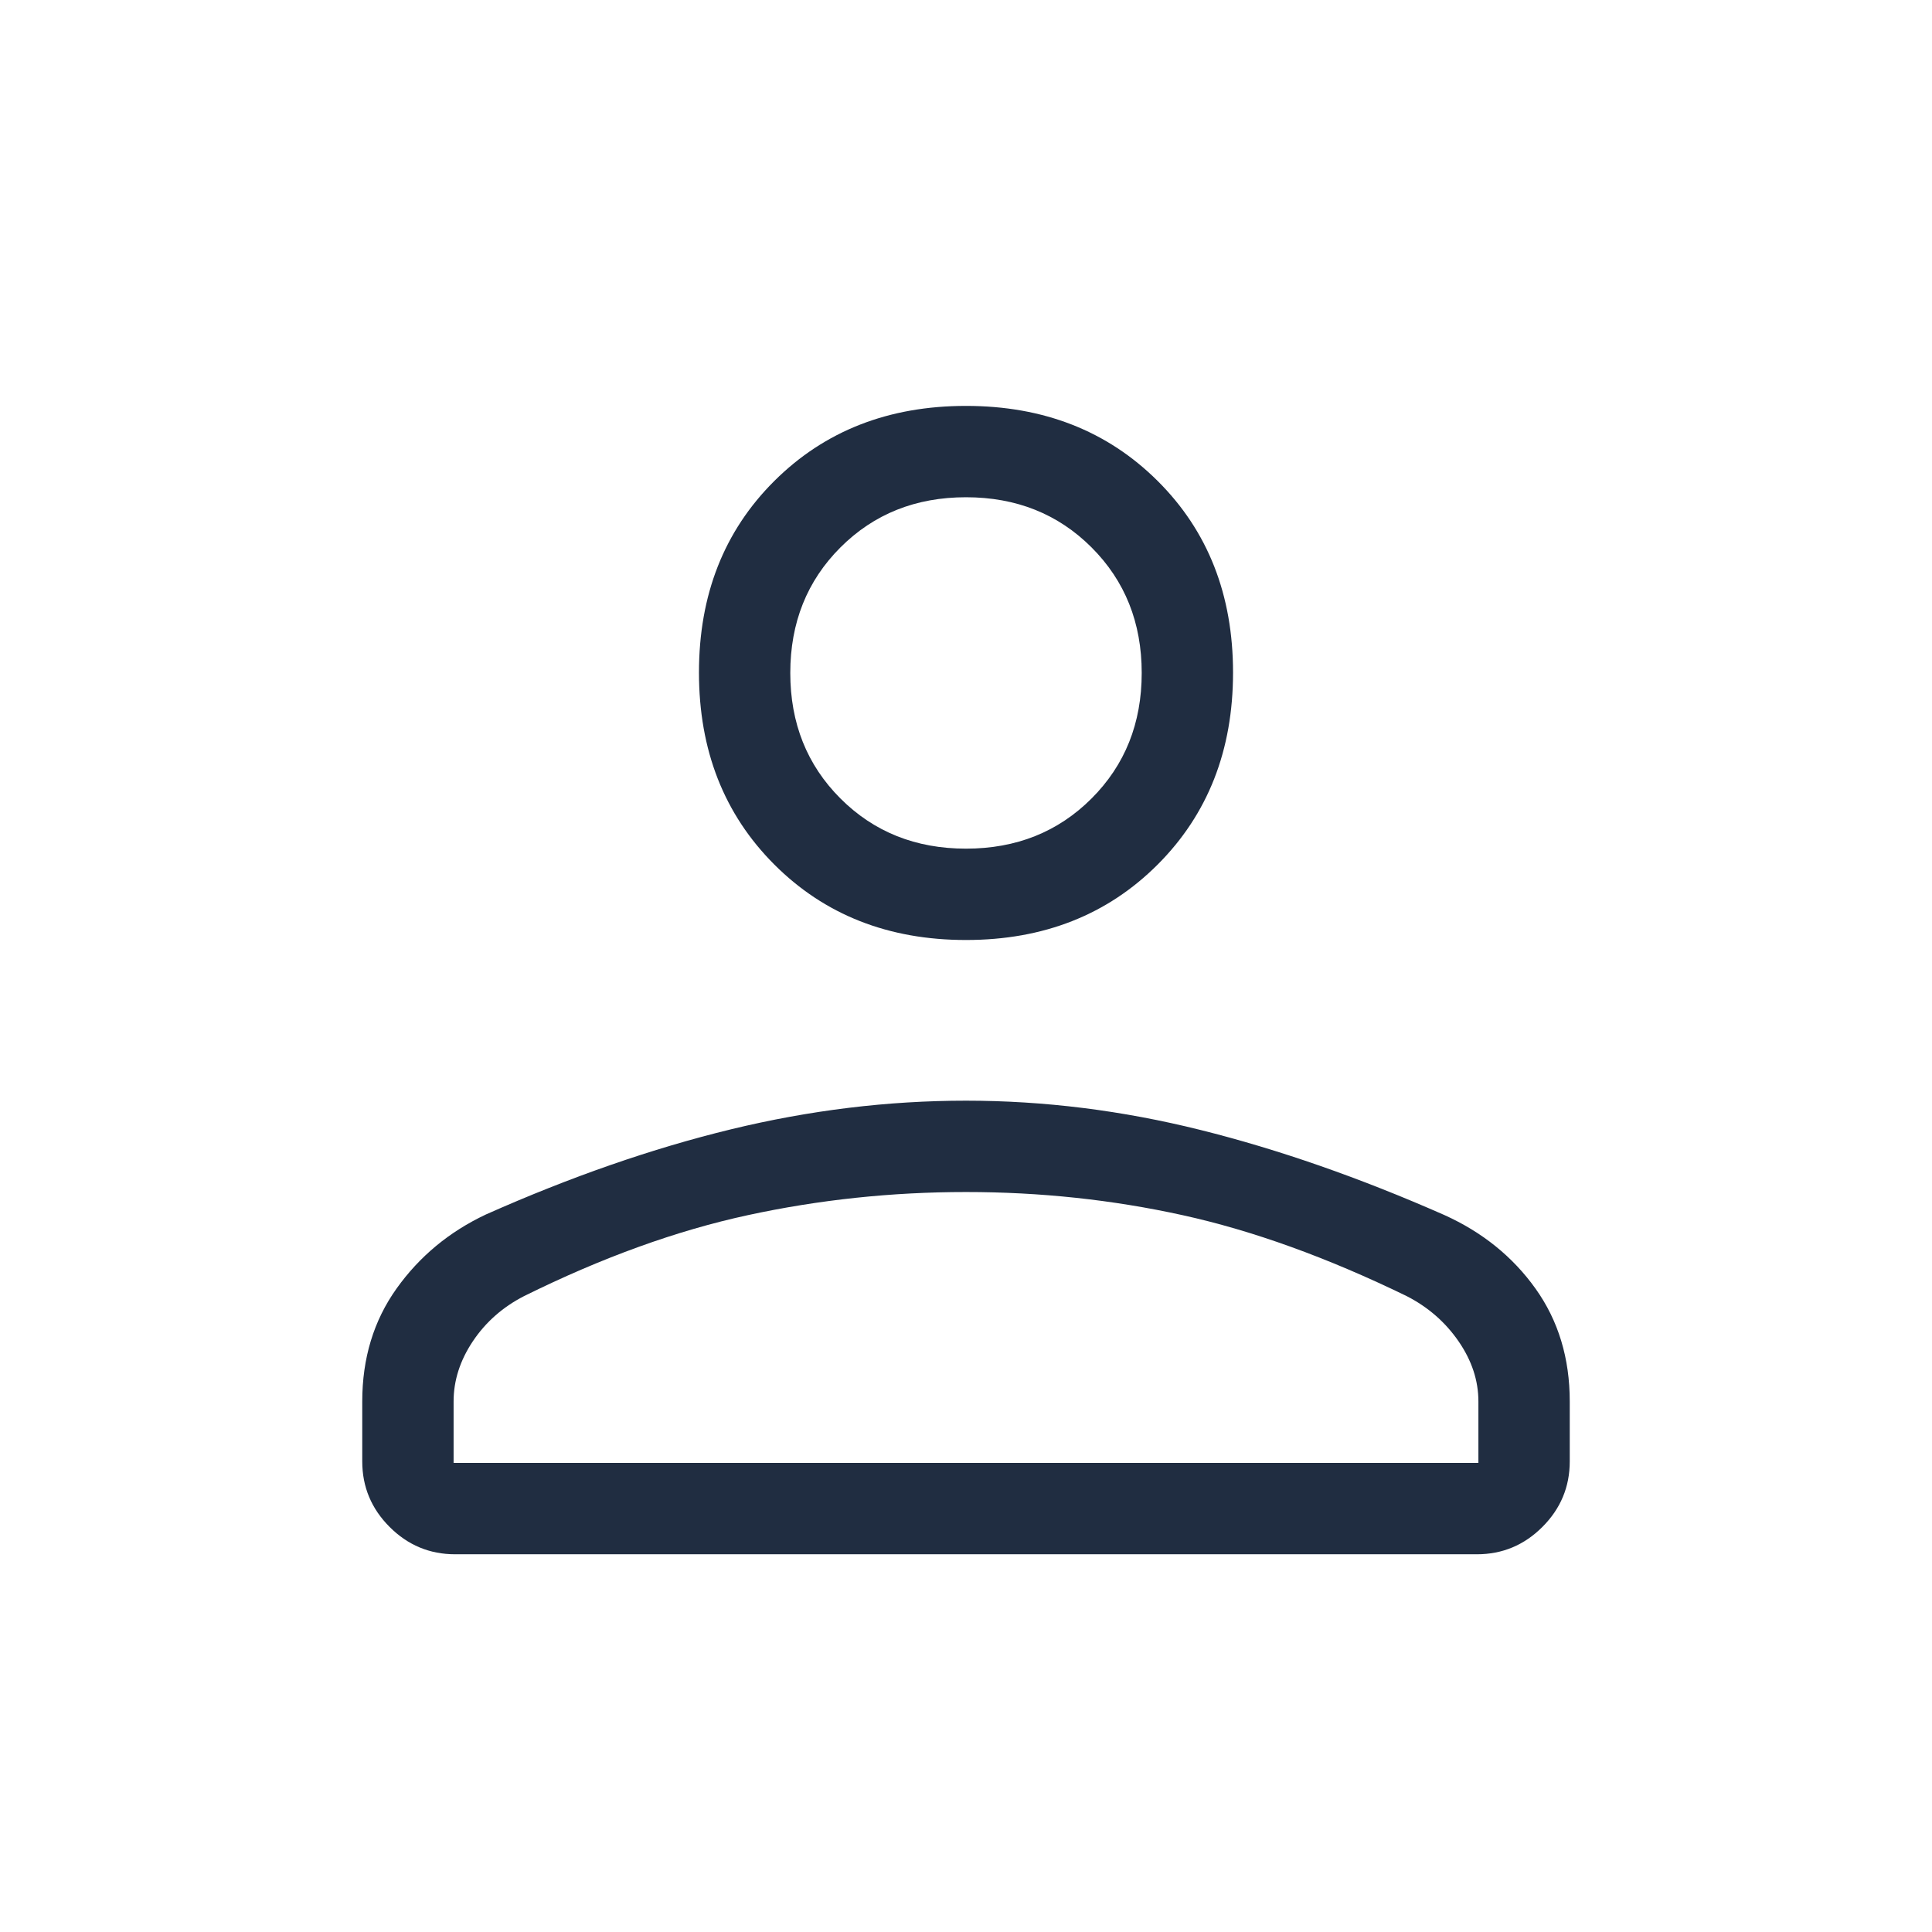
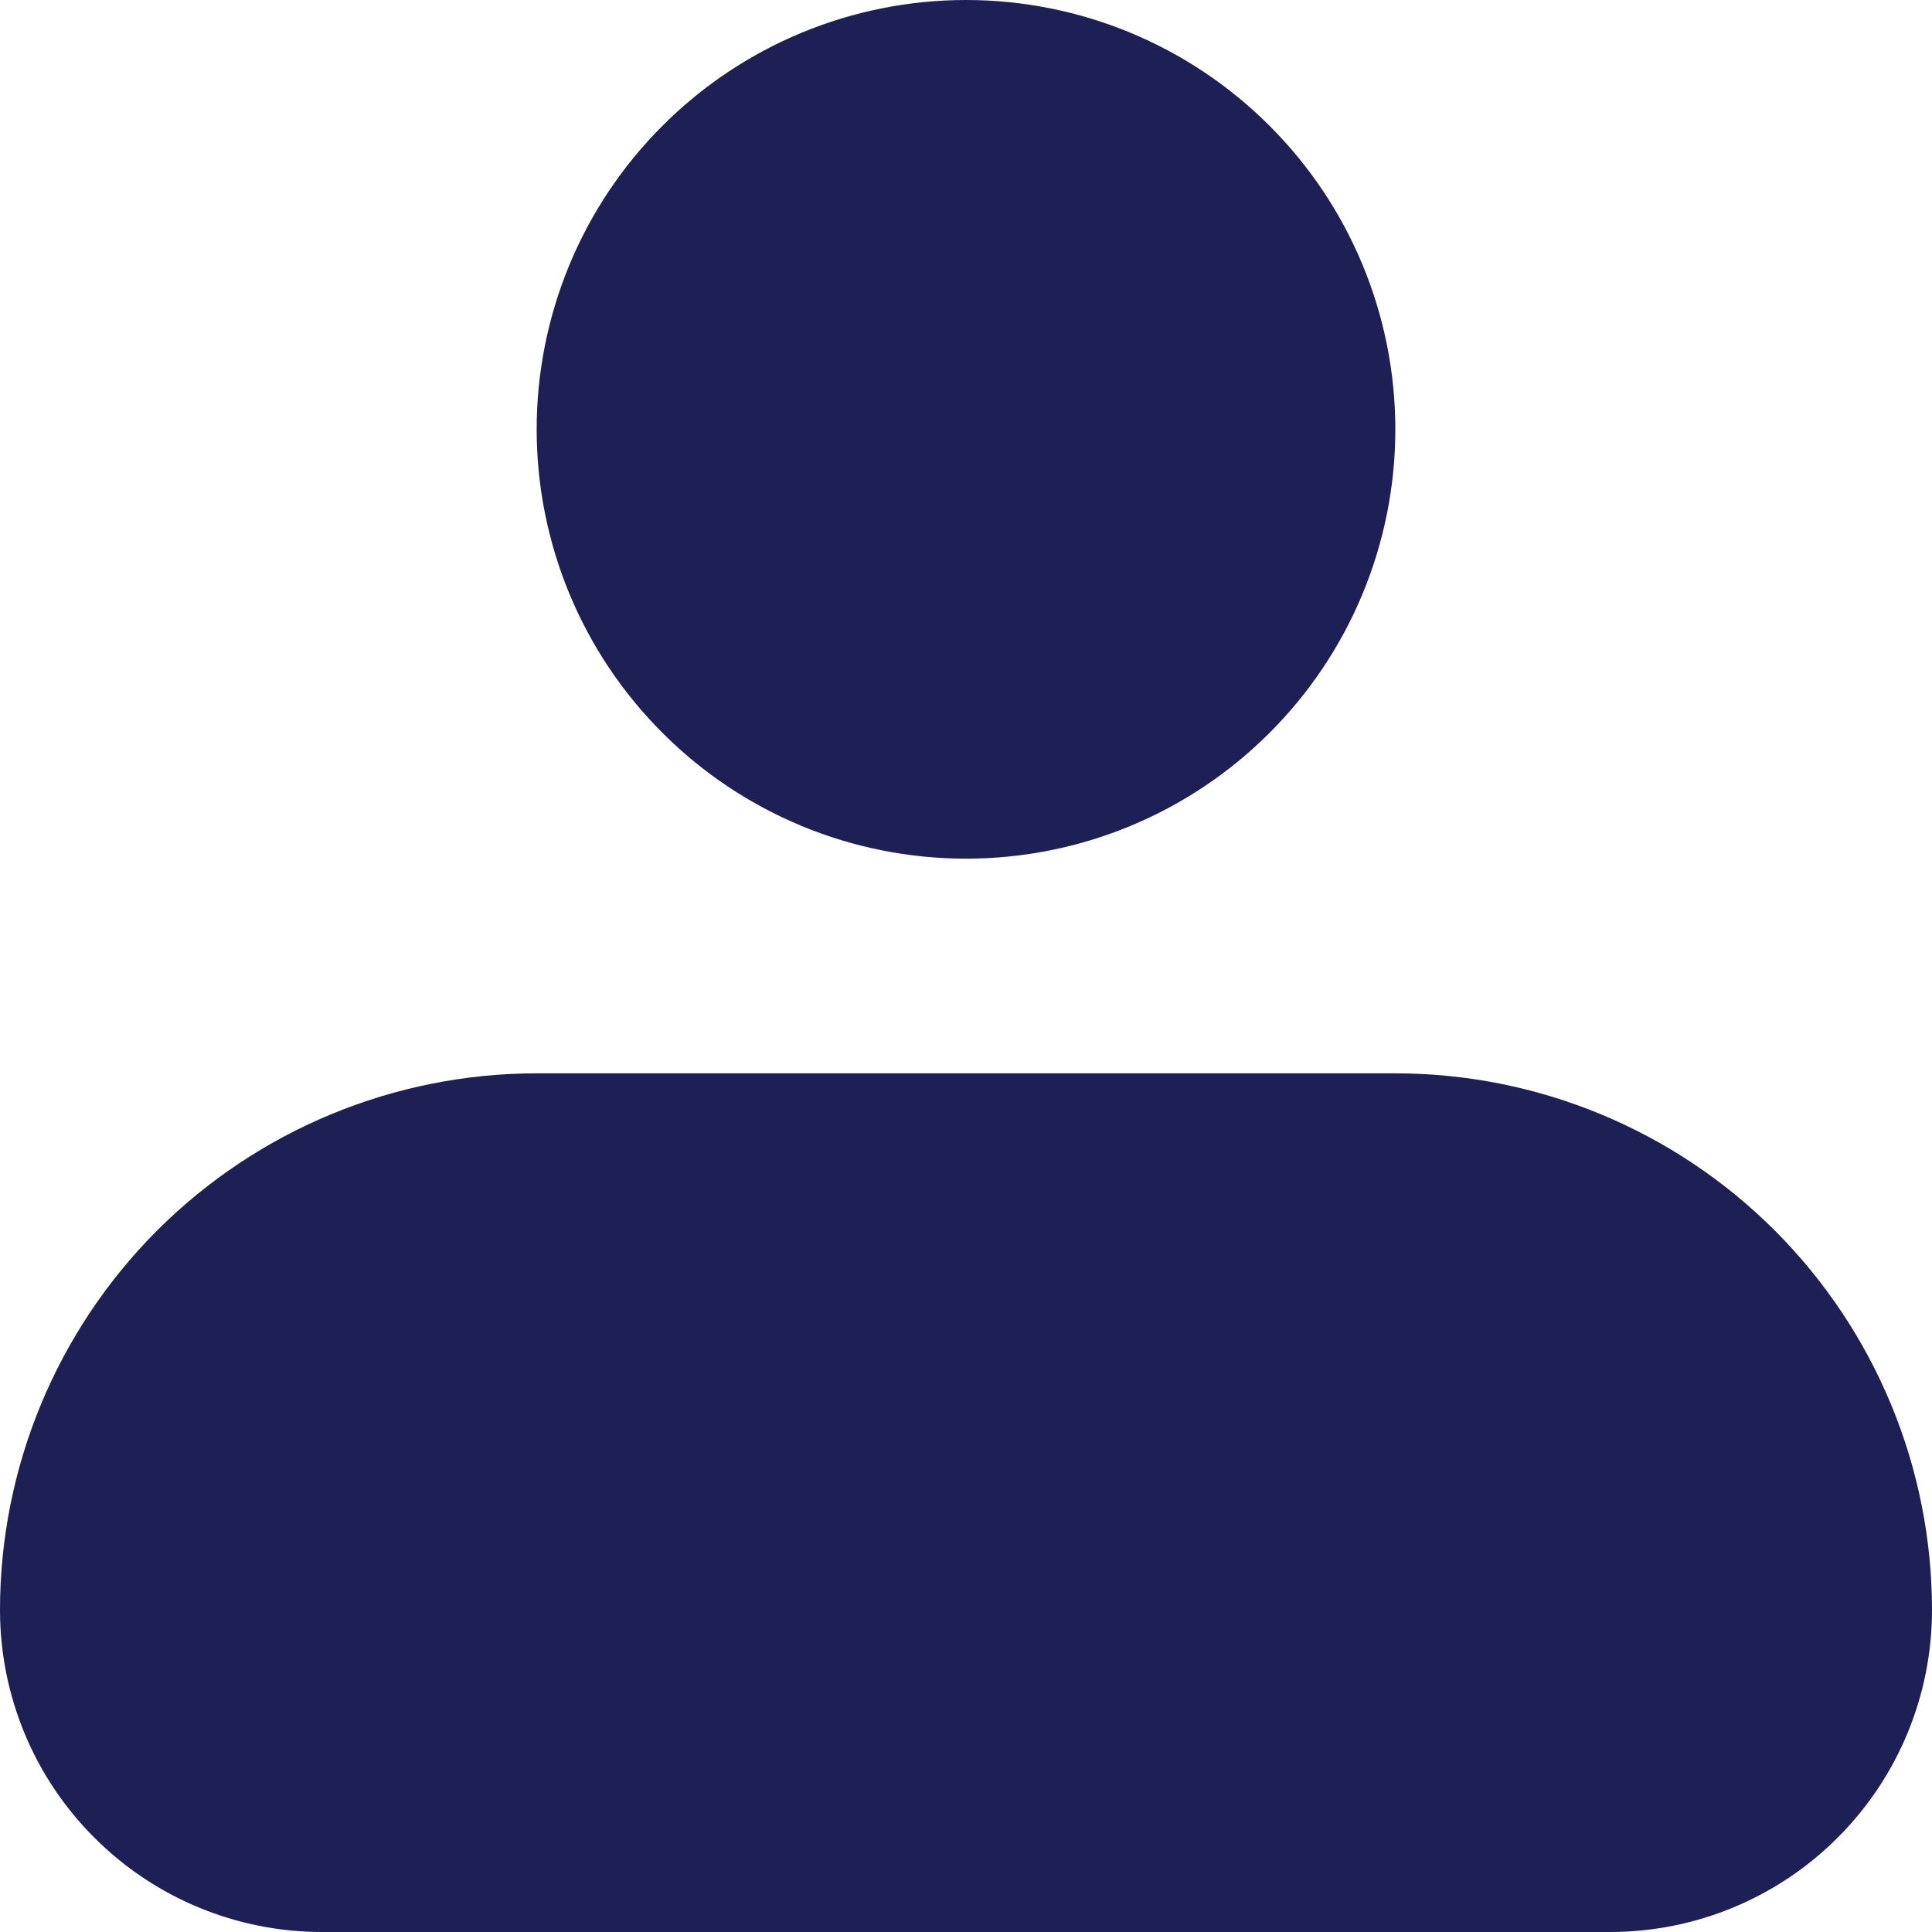
- <svg xmlns="http://www.w3.org/2000/svg" height="48px" viewBox="0 -960 960 960" width="48px" fill="#202d41">
-   <path d="M480-492.92q-57.75 0-95.22-37.47-37.47-37.48-37.47-95.42 0-57.94 37.47-95.22T480-758.31q57.75 0 95.22 37.28t37.47 95.22q0 57.94-37.47 95.42-37.47 37.47-95.22 37.47ZM180-233.85v-29.77q0-32.23 17.08-56.15t44.38-36.77q63.16-28.07 121.76-42.31 58.6-14.23 116.77-14.23 58.16 0 116.47 14.54t121.21 42.27q28.38 12.82 45.35 36.62Q780-295.85 780-263.62v29.77q0 18.98-13.59 32.57-13.58 13.59-32.56 13.59h-507.7q-18.98 0-32.56-13.59Q180-214.87 180-233.85Zm45.39.77h509.22v-30.54q0-15.61-9.88-29.92-9.88-14.31-25.81-22.46-59-28.69-111.3-40.19-52.3-11.5-107.62-11.5-55.32 0-108.43 11.5-53.11 11.5-111.11 40.19-15.92 8.15-25.5 22.46-9.57 14.31-9.57 29.92v30.54ZM480-538.31q37.46 0 62.38-24.92 24.93-24.92 24.93-62.38 0-37.47-24.93-62.39-24.92-24.92-62.38-24.92T417.62-688q-24.93 24.92-24.93 62.39 0 37.46 24.93 62.38 24.92 24.92 62.38 24.92Zm0-87.3Zm0 392.53Z" />
+ <svg xmlns="http://www.w3.org/2000/svg" width="18" height="18" viewBox="0 0 18 18" fill="none">
+   <path fill-rule="evenodd" clip-rule="evenodd" d="M5 4C5 2.939 5.421 1.922 6.172 1.172C6.922 0.421 7.939 0 9 0C10.061 0 11.078 0.421 11.828 1.172C12.579 1.922 13 2.939 13 4C13 5.061 12.579 6.078 11.828 6.828C11.078 7.579 10.061 8 9 8C7.939 8 6.922 7.579 6.172 6.828C5.421 6.078 5 5.061 5 4ZM5 10C3.674 10 2.402 10.527 1.464 11.464C0.527 12.402 0 13.674 0 15C0 15.796 0.316 16.559 0.879 17.121C1.441 17.684 2.204 18 3 18H15C15.796 18 16.559 17.684 17.121 17.121C17.684 16.559 18 15.796 18 15C18 13.674 17.473 12.402 16.535 11.464C15.598 10.527 14.326 10 13 10H5Z" fill="#1E2055" />
</svg>
